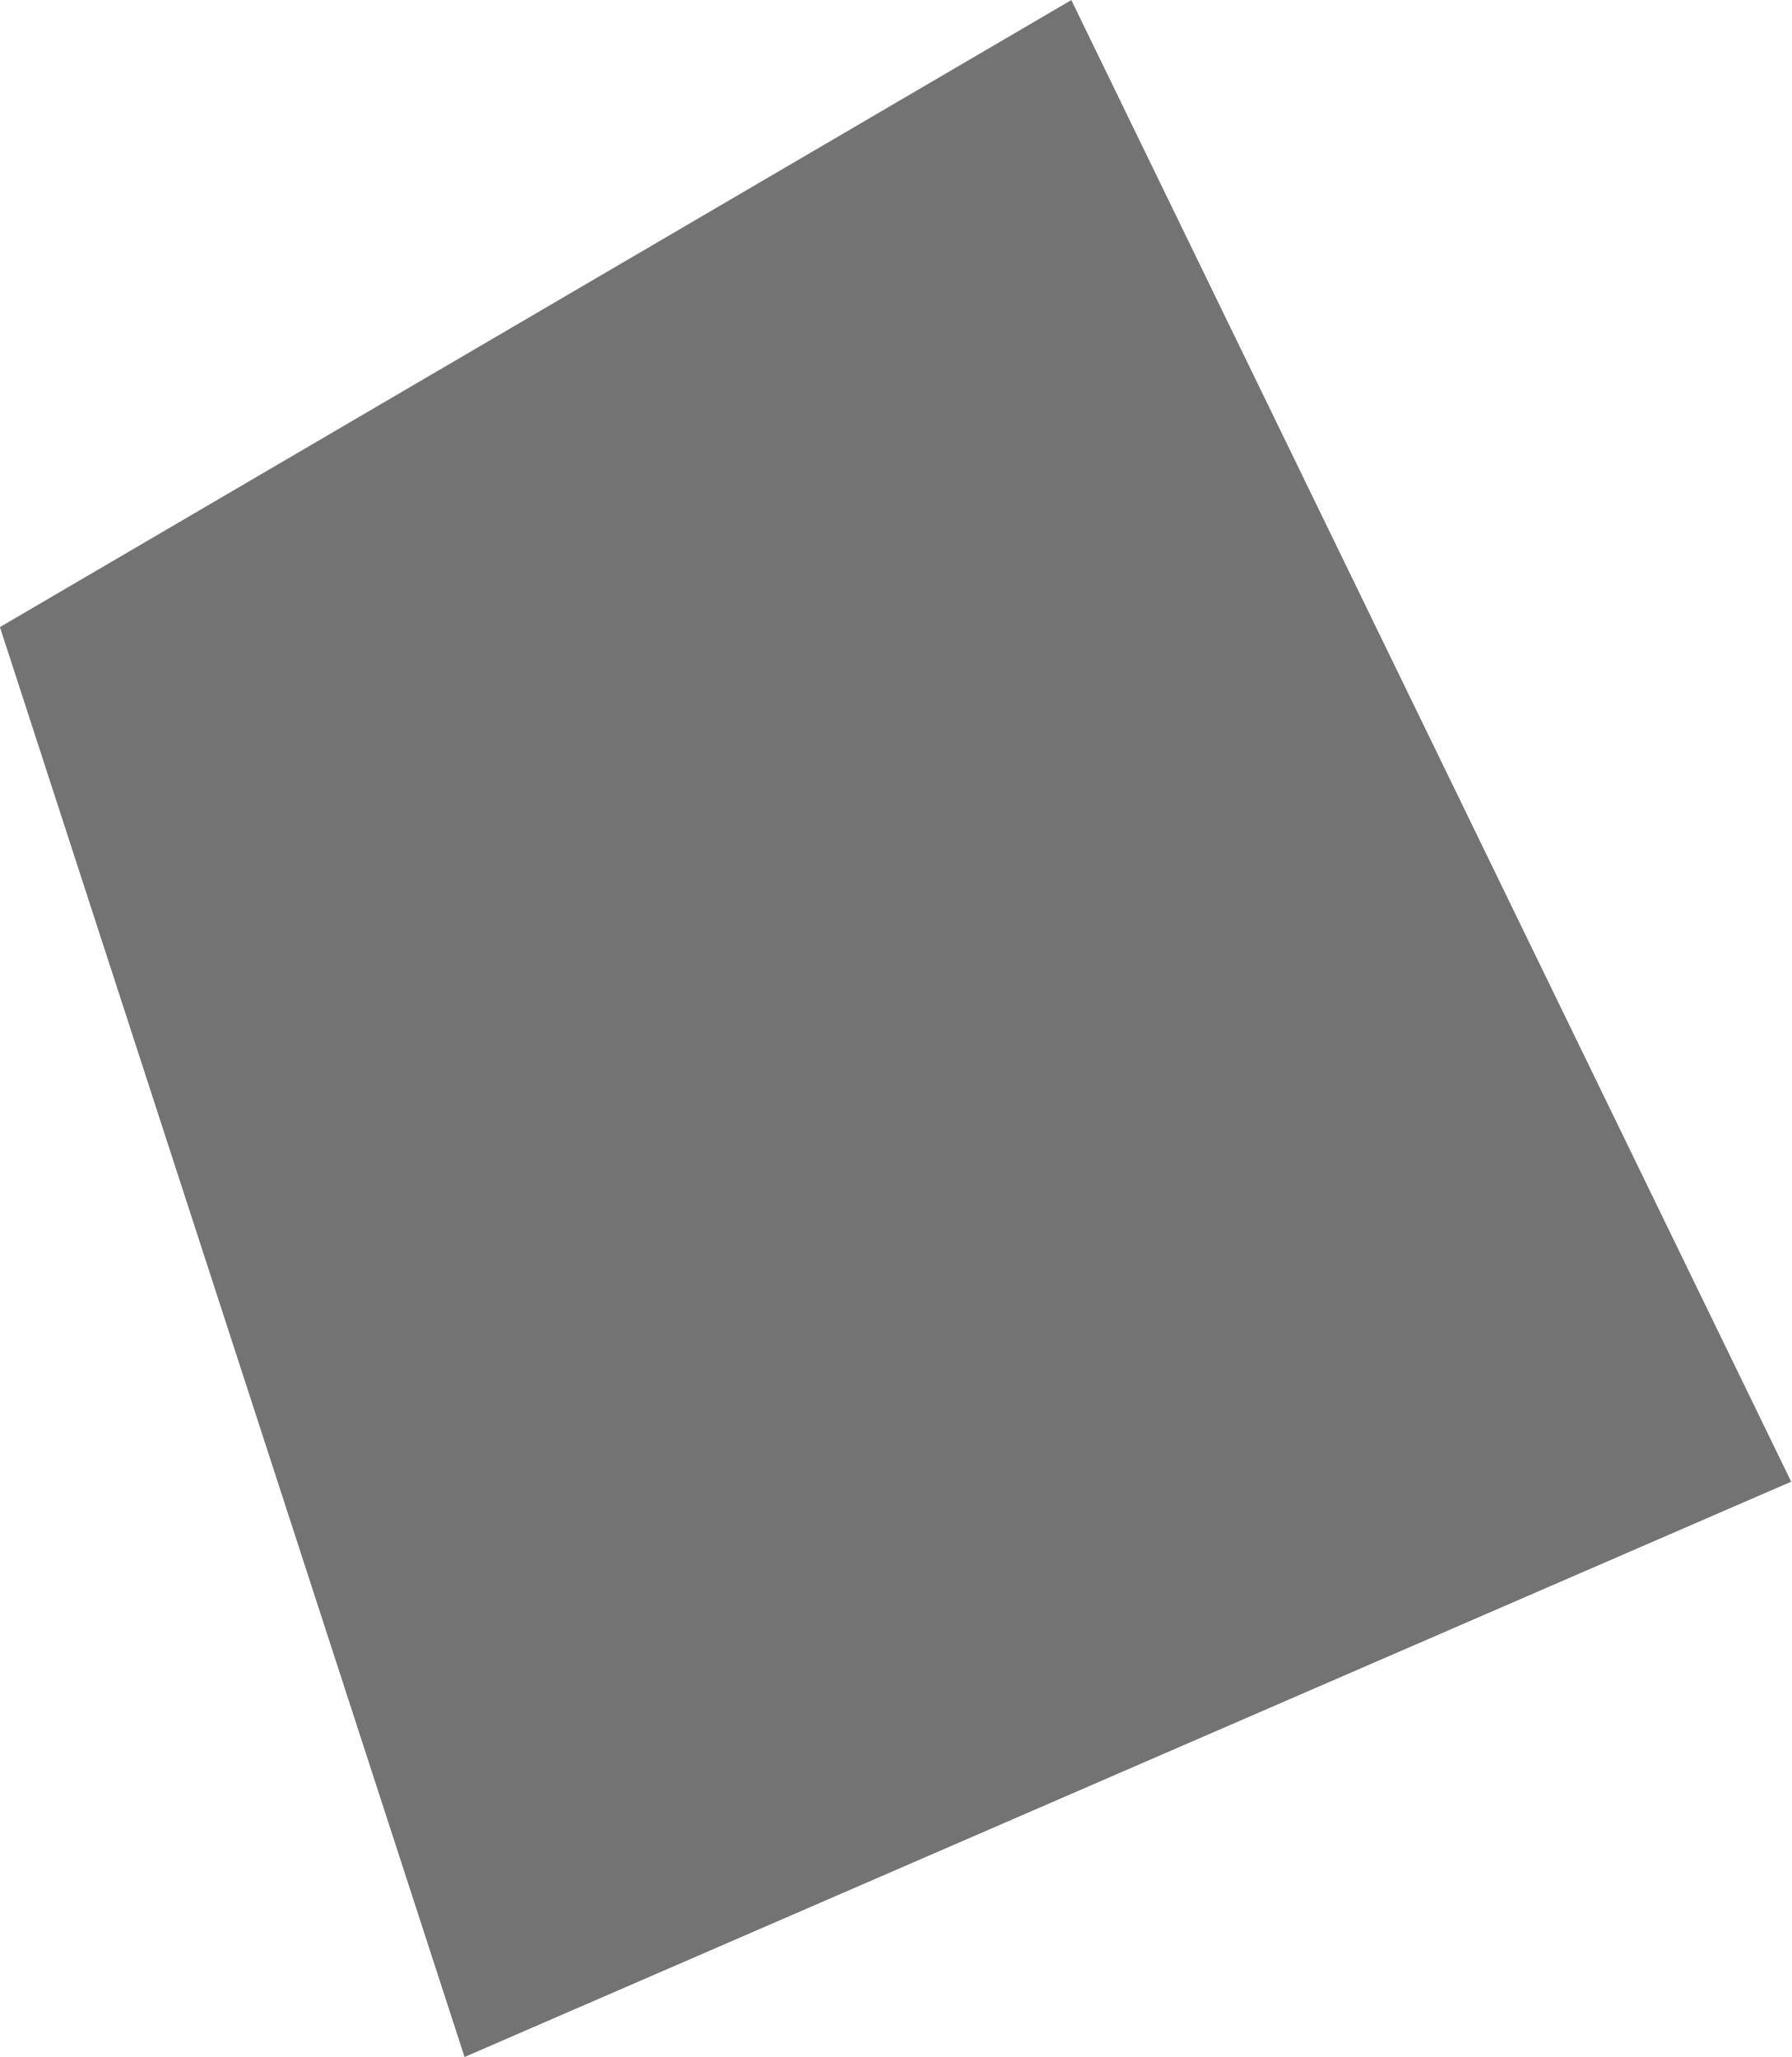
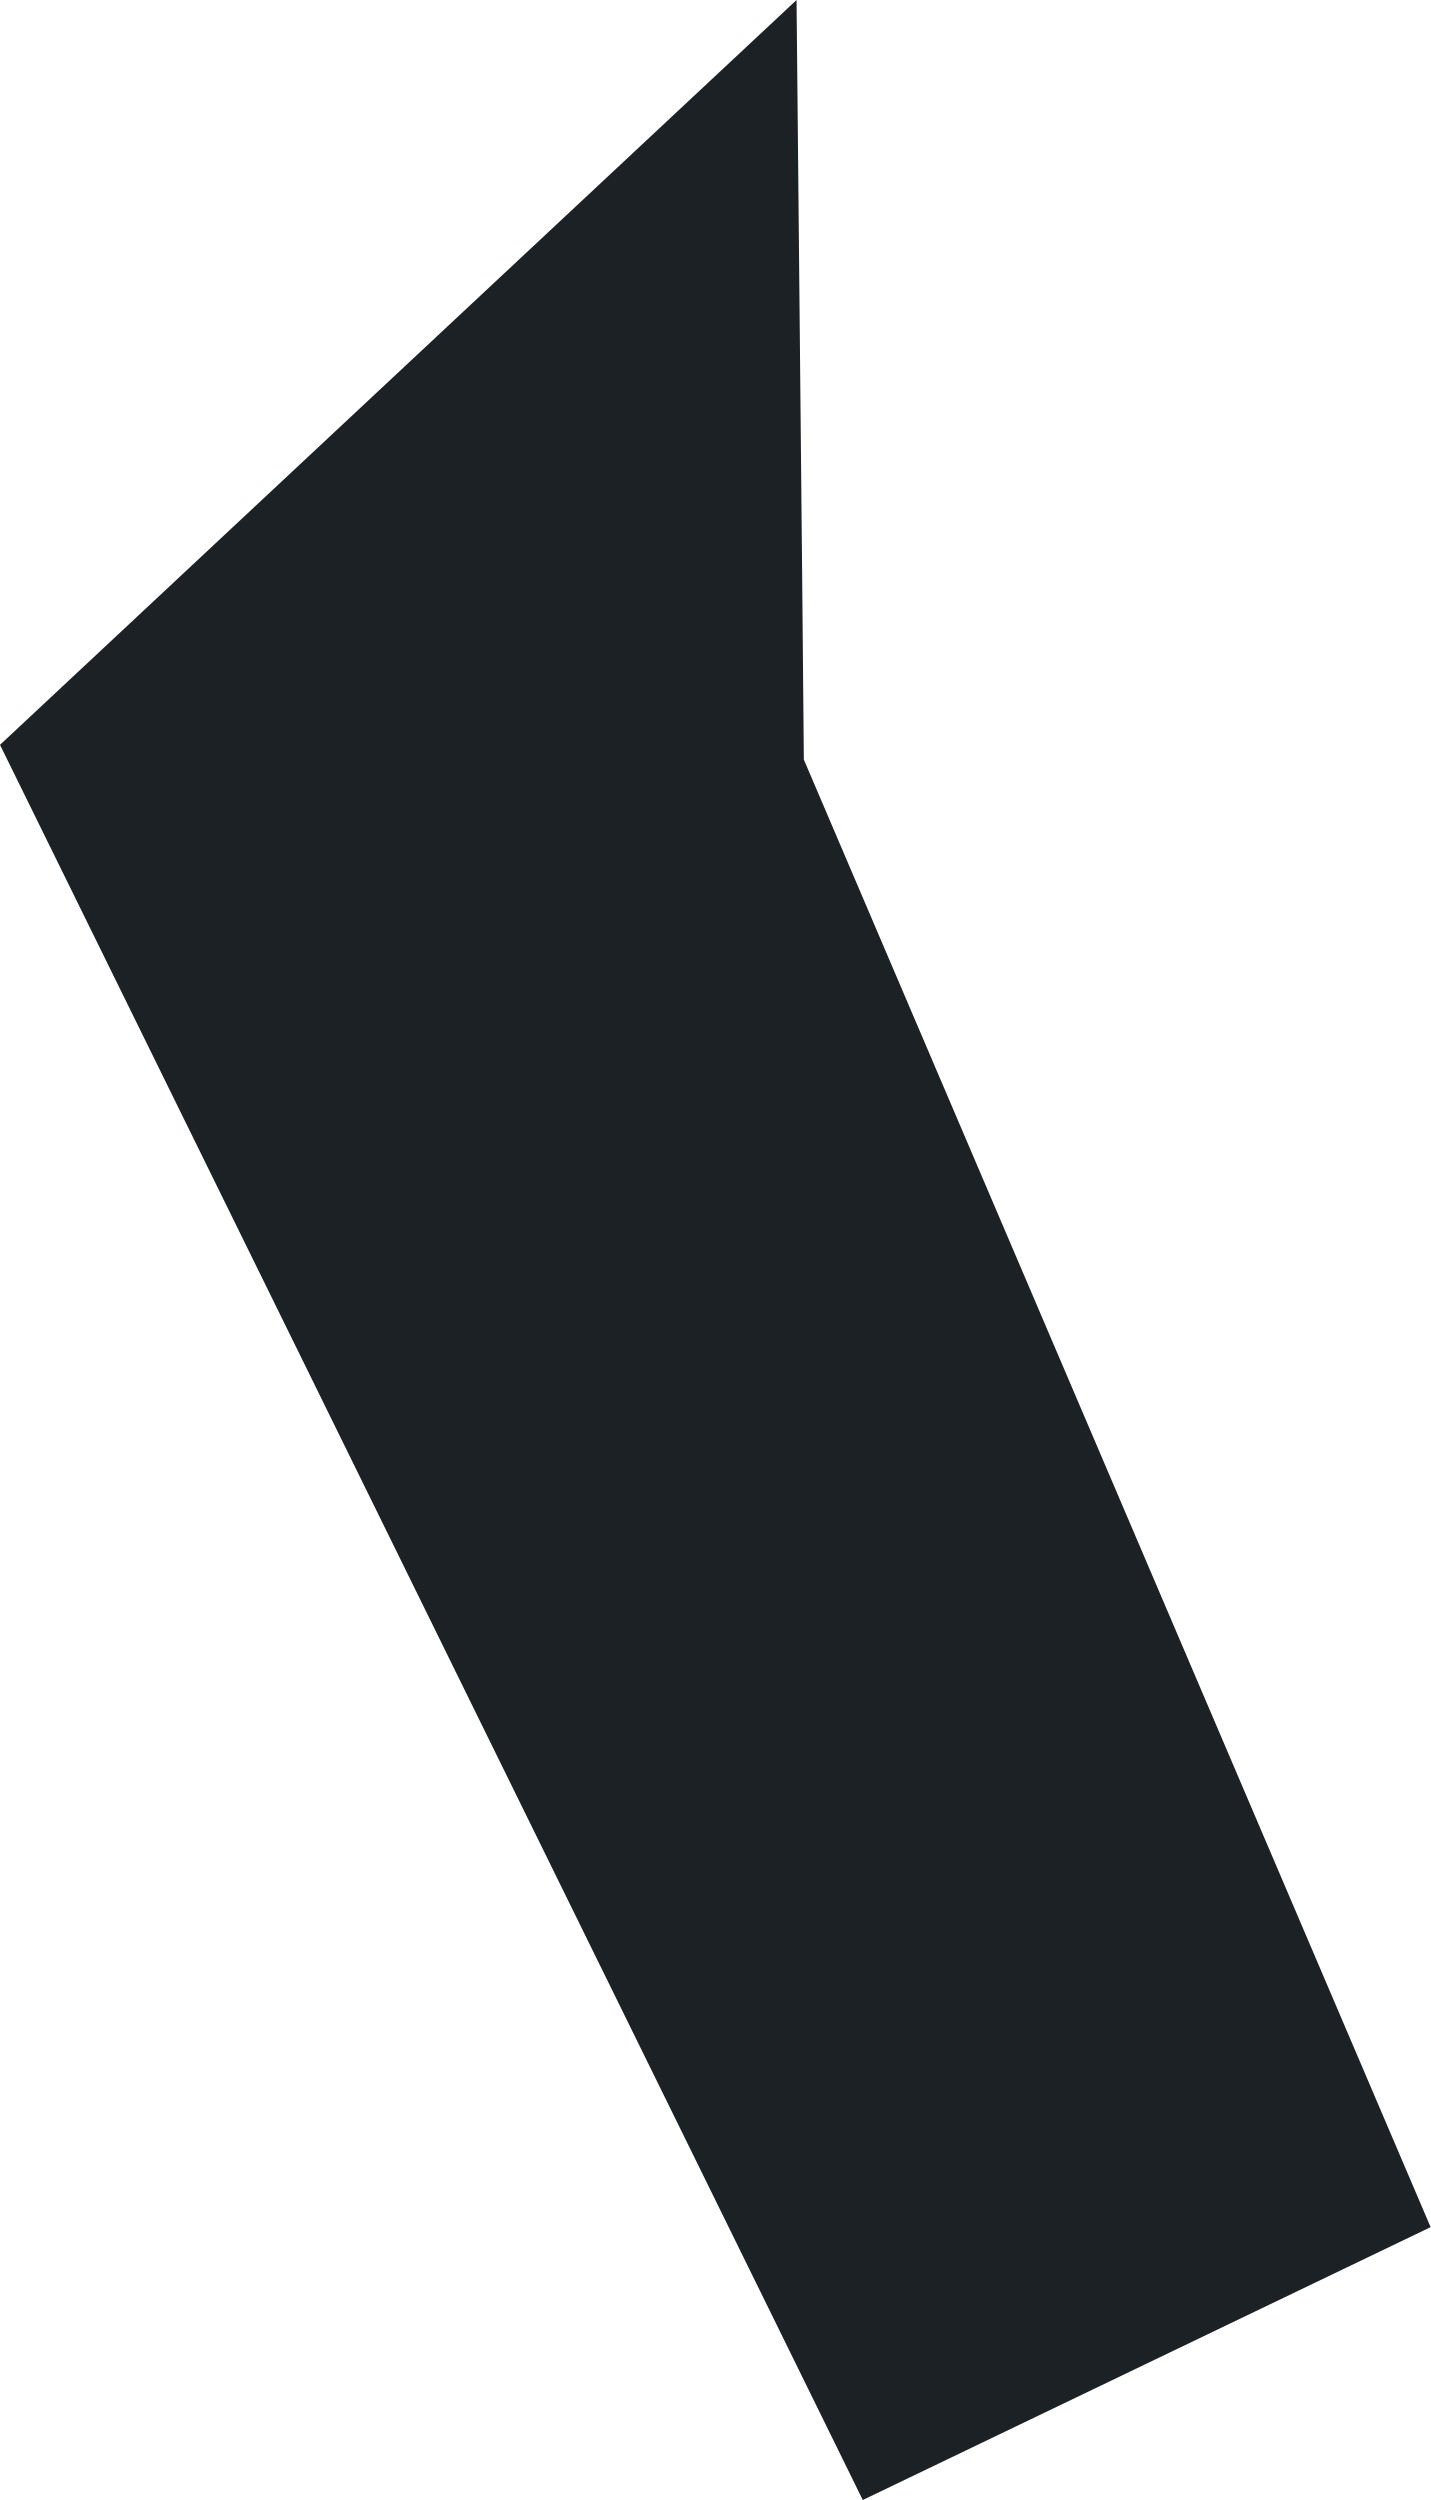
- <svg xmlns="http://www.w3.org/2000/svg" width="25.768" height="29.591" viewBox="0 0 25.768 29.591">
+ <svg xmlns="http://www.w3.org/2000/svg" width="84.499" height="147.656" viewBox="0 0 84.499 147.656">
  <defs>
-     <style>.a{fill:#737373;}</style>
+     <style>.a{fill:#1c2126;}</style>
  </defs>
-   <path class="a" d="M420.438,428.775l19.085-8.276-10.356-21.314-15.413,9.02Z" transform="translate(-413.755 -399.184)" />
+   <path class="a" d="M419.742,300.409,438.175,337.9,470.7,404.073l33.538-16.116L467.219,301.28l-.1-10.911-.331-33.952Z" transform="translate(-419.742 -256.417)" />
</svg>
